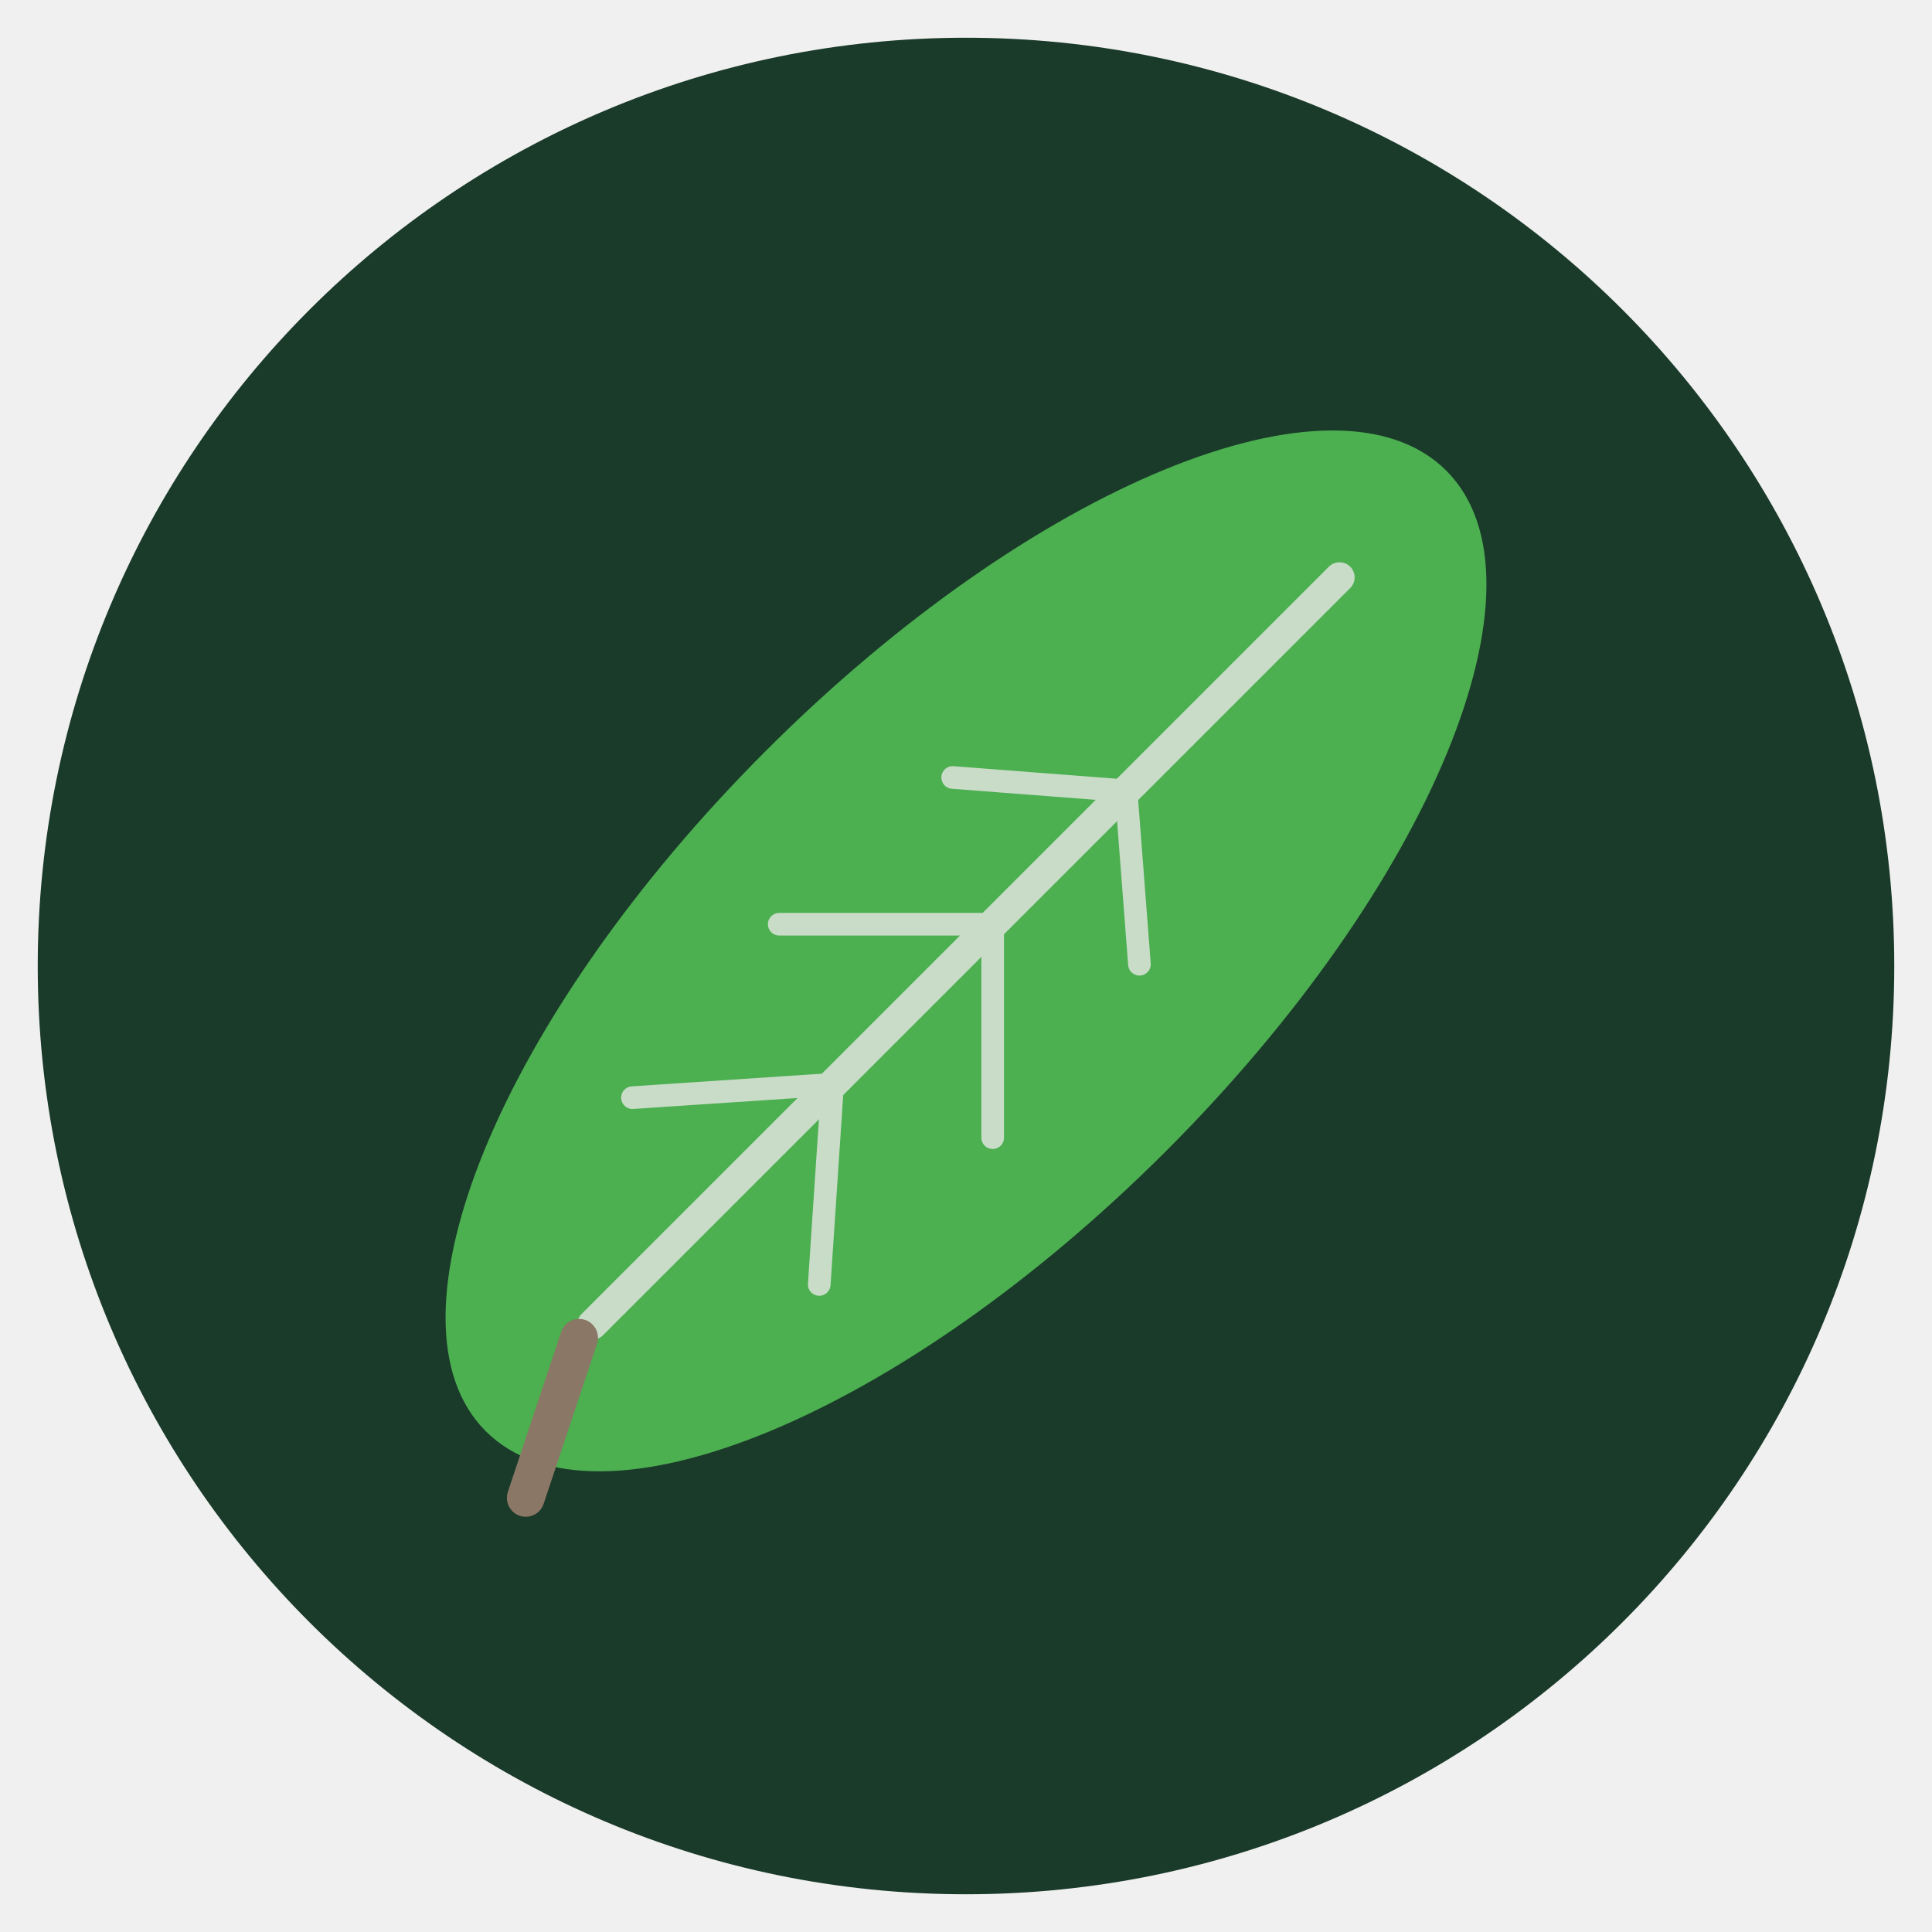
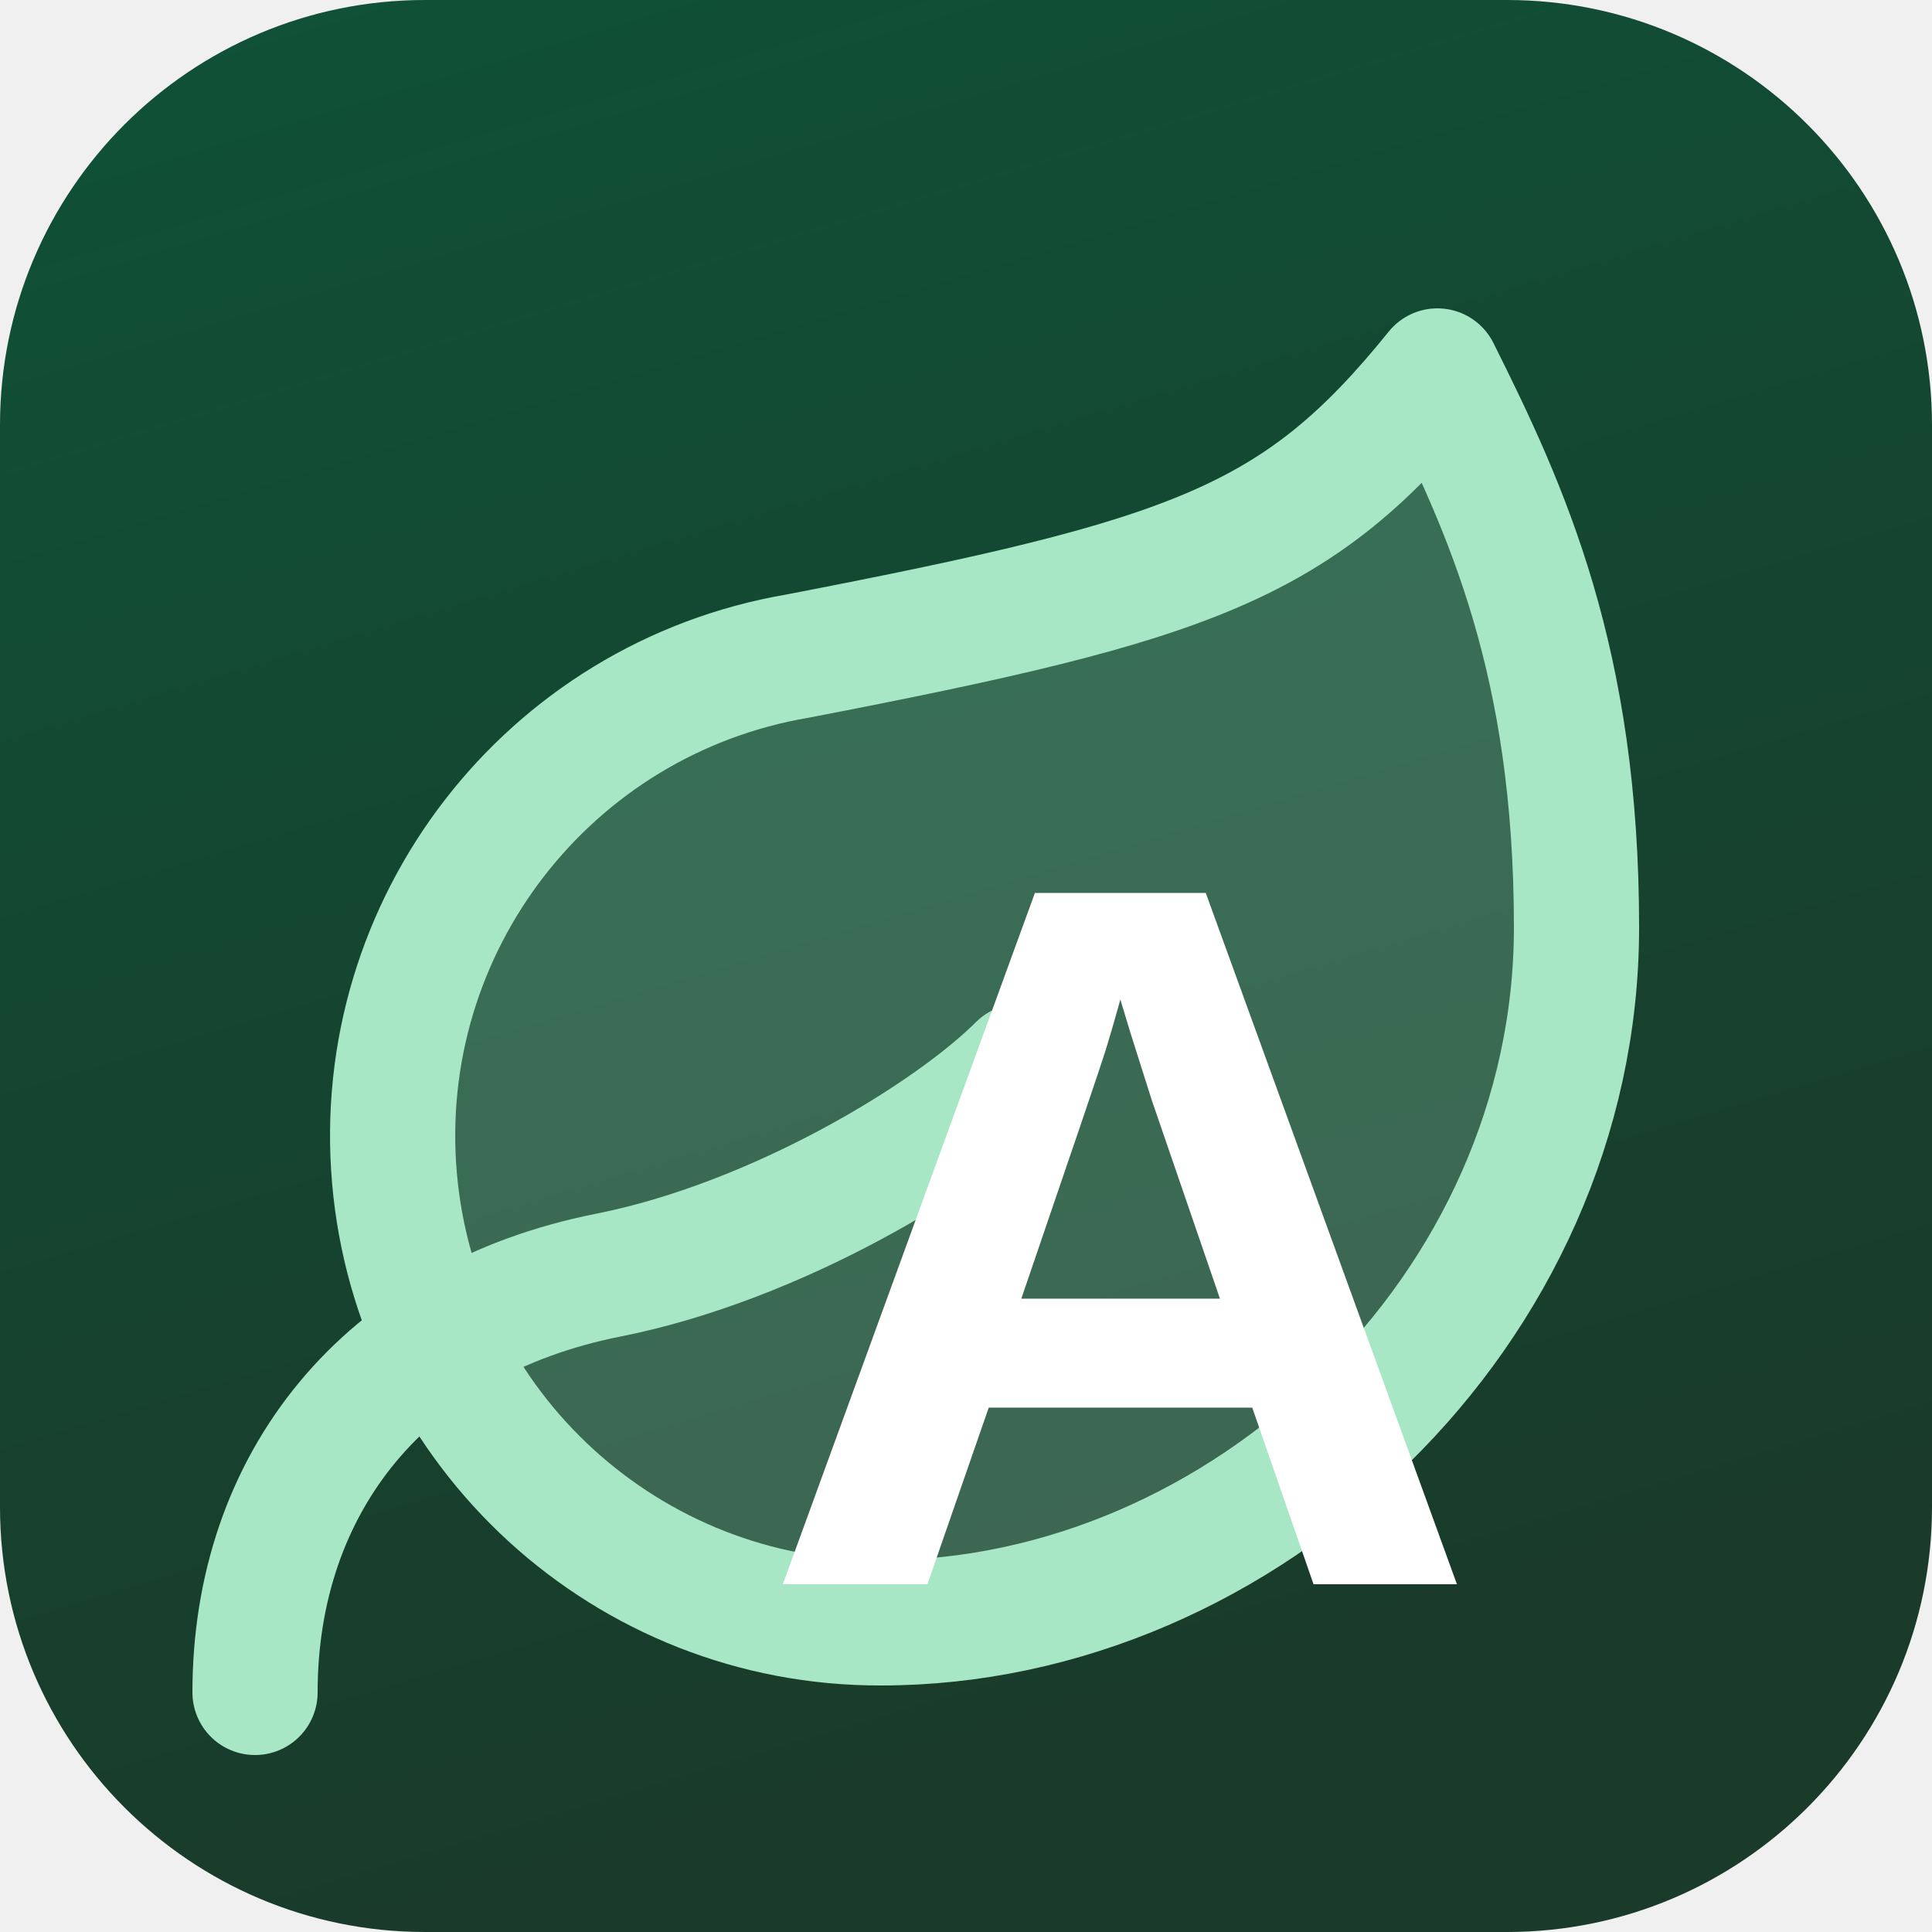
- <svg xmlns="http://www.w3.org/2000/svg" viewBox="0 0 512 512">
-   <circle cx="256" cy="256" r="246" fill="#1a3a2a" />
-   <g transform="translate(256,252) rotate(-45)">
-     <ellipse rx="180" ry="75" fill="#4CAF50" />
-     <line x1="-140" y1="0" x2="140" y2="0" stroke="#c8dcc8" stroke-width="8" stroke-linecap="round" />
-     <g stroke="#c8dcc8" stroke-width="6" stroke-linecap="round">
-       <line x1="-50" y1="0" x2="-90" y2="-35" />
-       <line x1="-50" y1="0" x2="-90" y2="35" />
-       <line x1="10" y1="0" x2="-30" y2="-40" />
-       <line x1="10" y1="0" x2="-30" y2="40" />
-       <line x1="60" y1="0" x2="30" y2="-35" />
-       <line x1="60" y1="0" x2="30" y2="35" />
-     </g>
-     <line x1="-145" y1="0" x2="-185" y2="20" stroke="#8b7765" stroke-width="10" stroke-linecap="round" />
+ <svg xmlns="http://www.w3.org/2000/svg" viewBox="0 0 100 100">
+   <defs>
+     <linearGradient id="bg" x1="0" y1="0" x2="0.3" y2="1">
+       <stop offset="0%" stop-color="#0f5238" />
+       <stop offset="100%" stop-color="#1a3a2a" />
+     </linearGradient>
+   </defs>
+   <rect width="100" height="100" rx="22" fill="url(#bg)" />
+   <g transform="translate(6,12) scale(3.6)" fill="none" stroke="#a8e7c5" stroke-width="1.8" stroke-linecap="round" stroke-linejoin="round">
+     <path d="M11 20A7 7 0 0 1 9.8 6.1C15.5 5 17 4.48 19 2c1 2 2 4.18 2 8 0 5.5-4.78 10-10 10Z" fill="#a8e7c5" fill-opacity="0.25" />
+     <path d="M2 21c0-3 1.85-5.36 5.08-6C9.5 14.52 12 13 13 12" />
  </g>
+   <text x="58" y="82" font-family="Arial, Helvetica, sans-serif" font-weight="800" font-size="52" fill="#ffffff" text-anchor="middle">A</text>
</svg>
